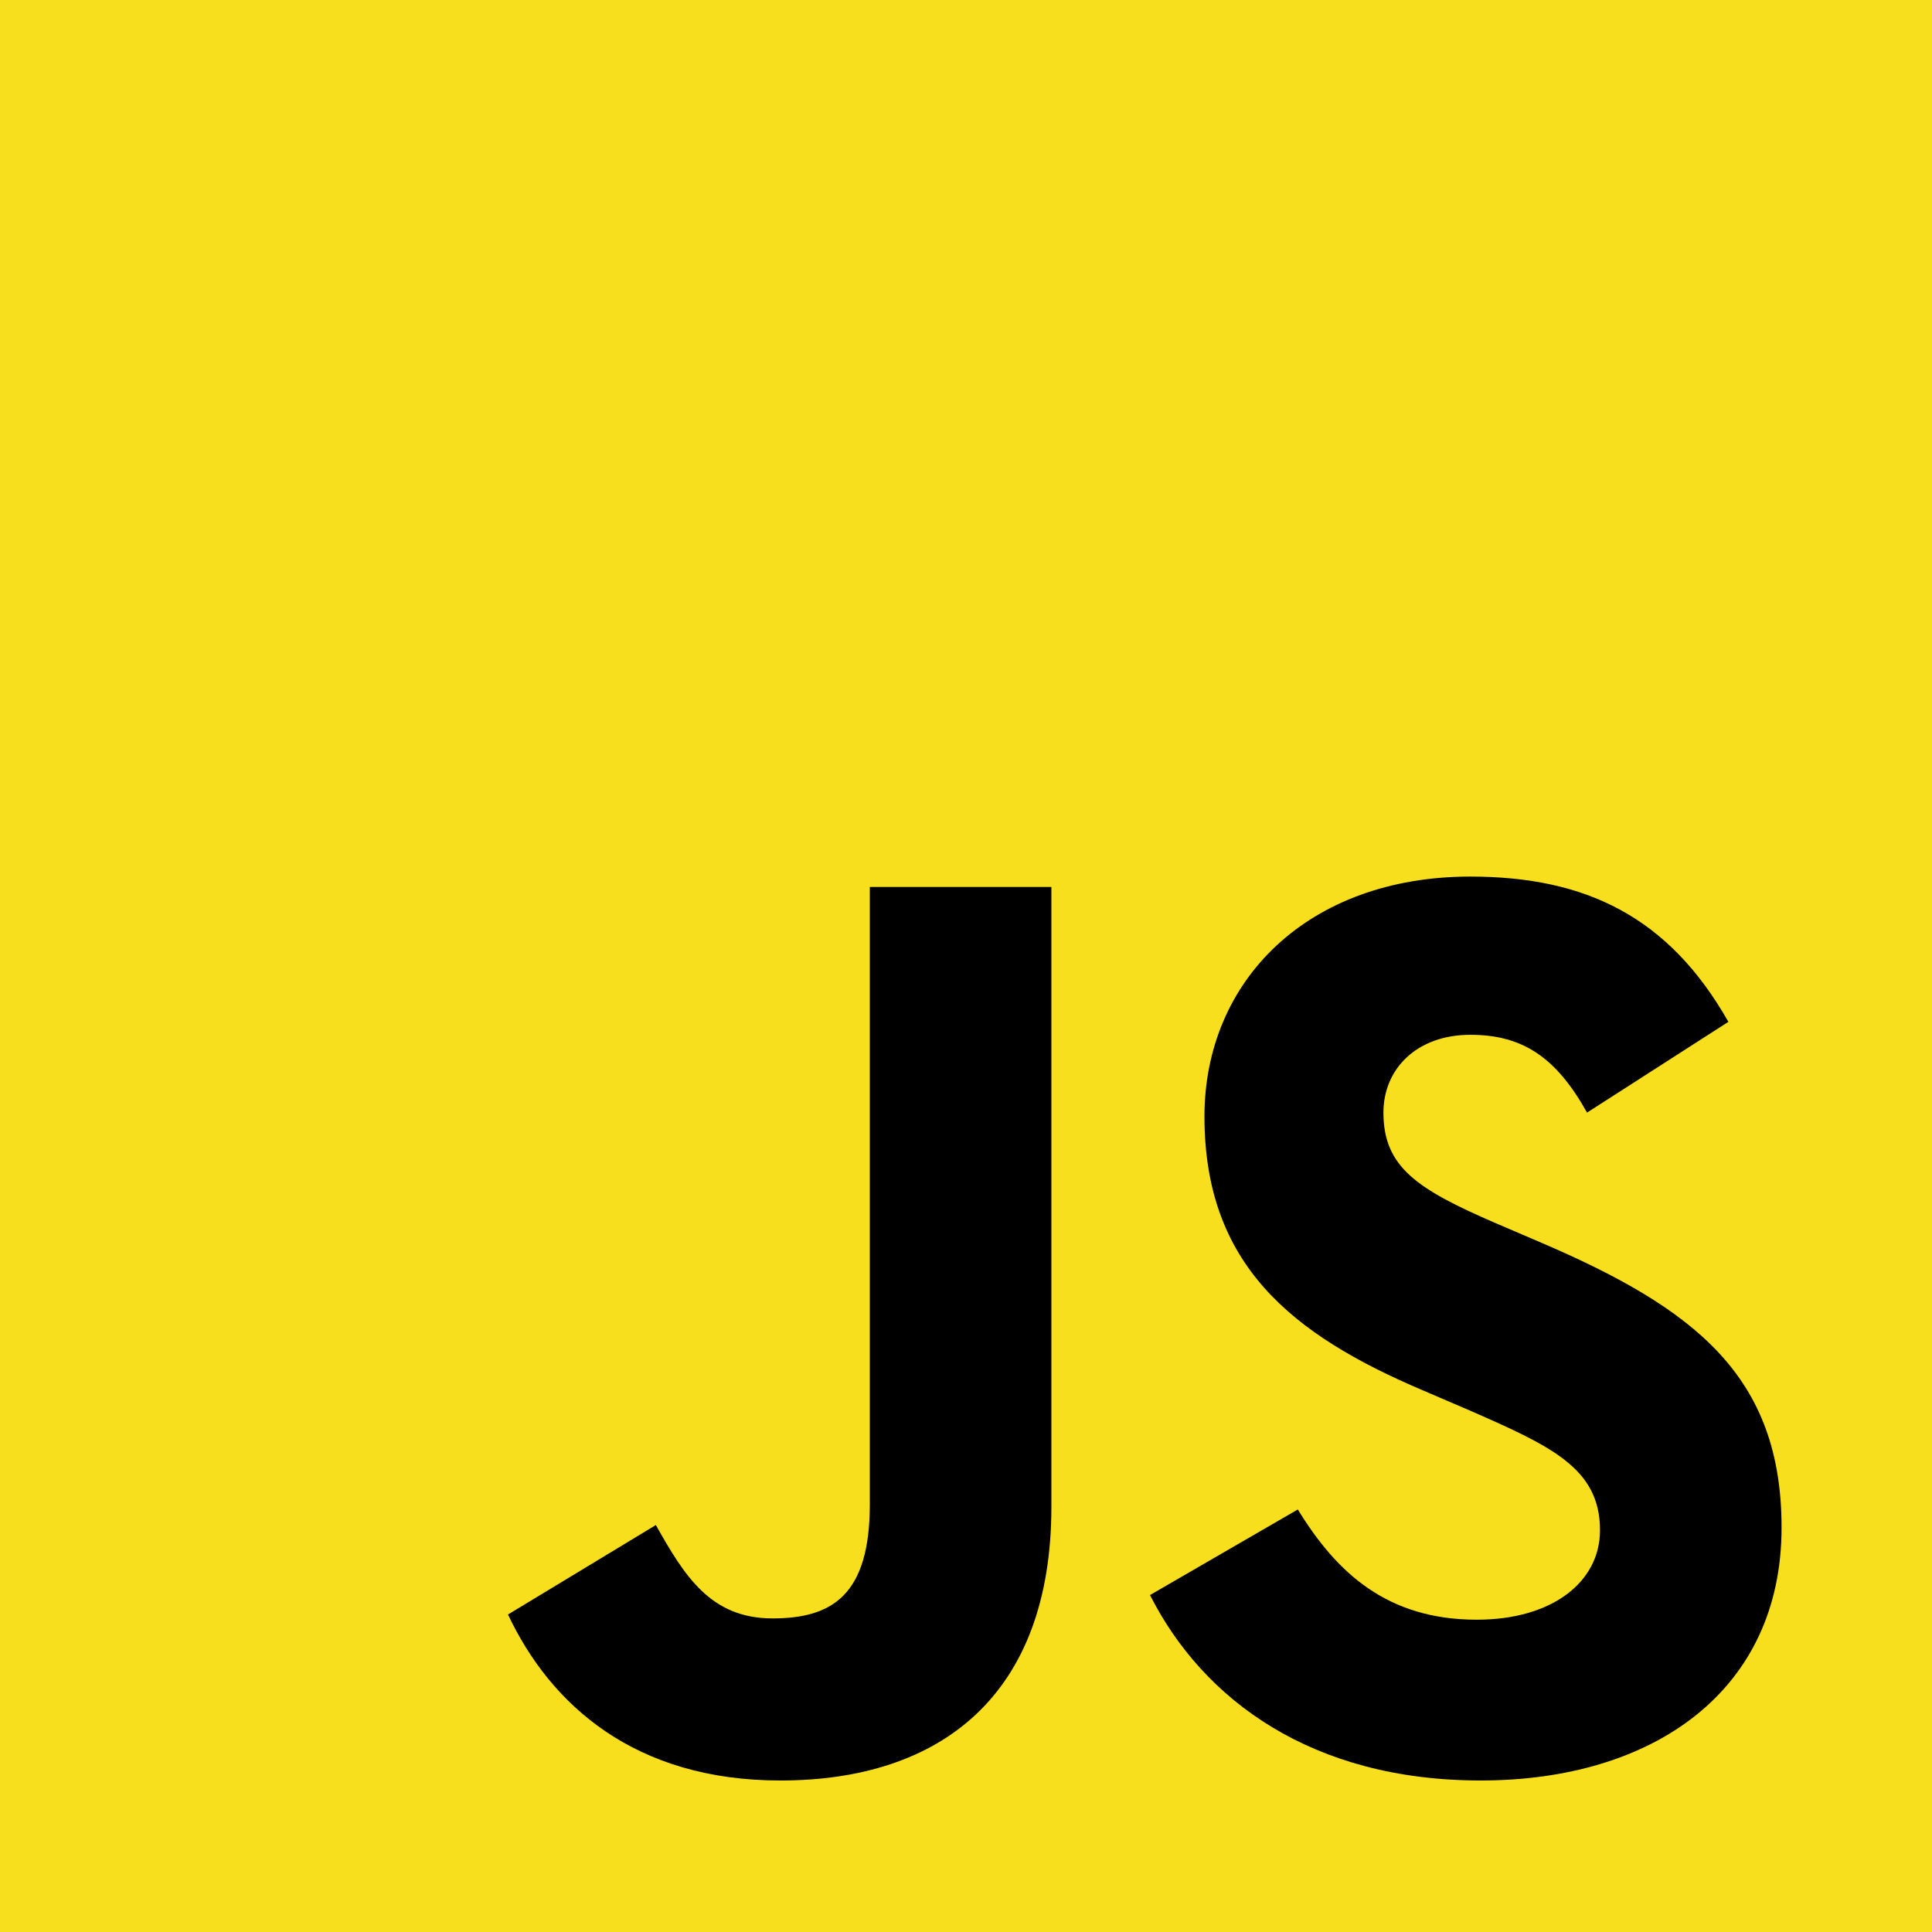
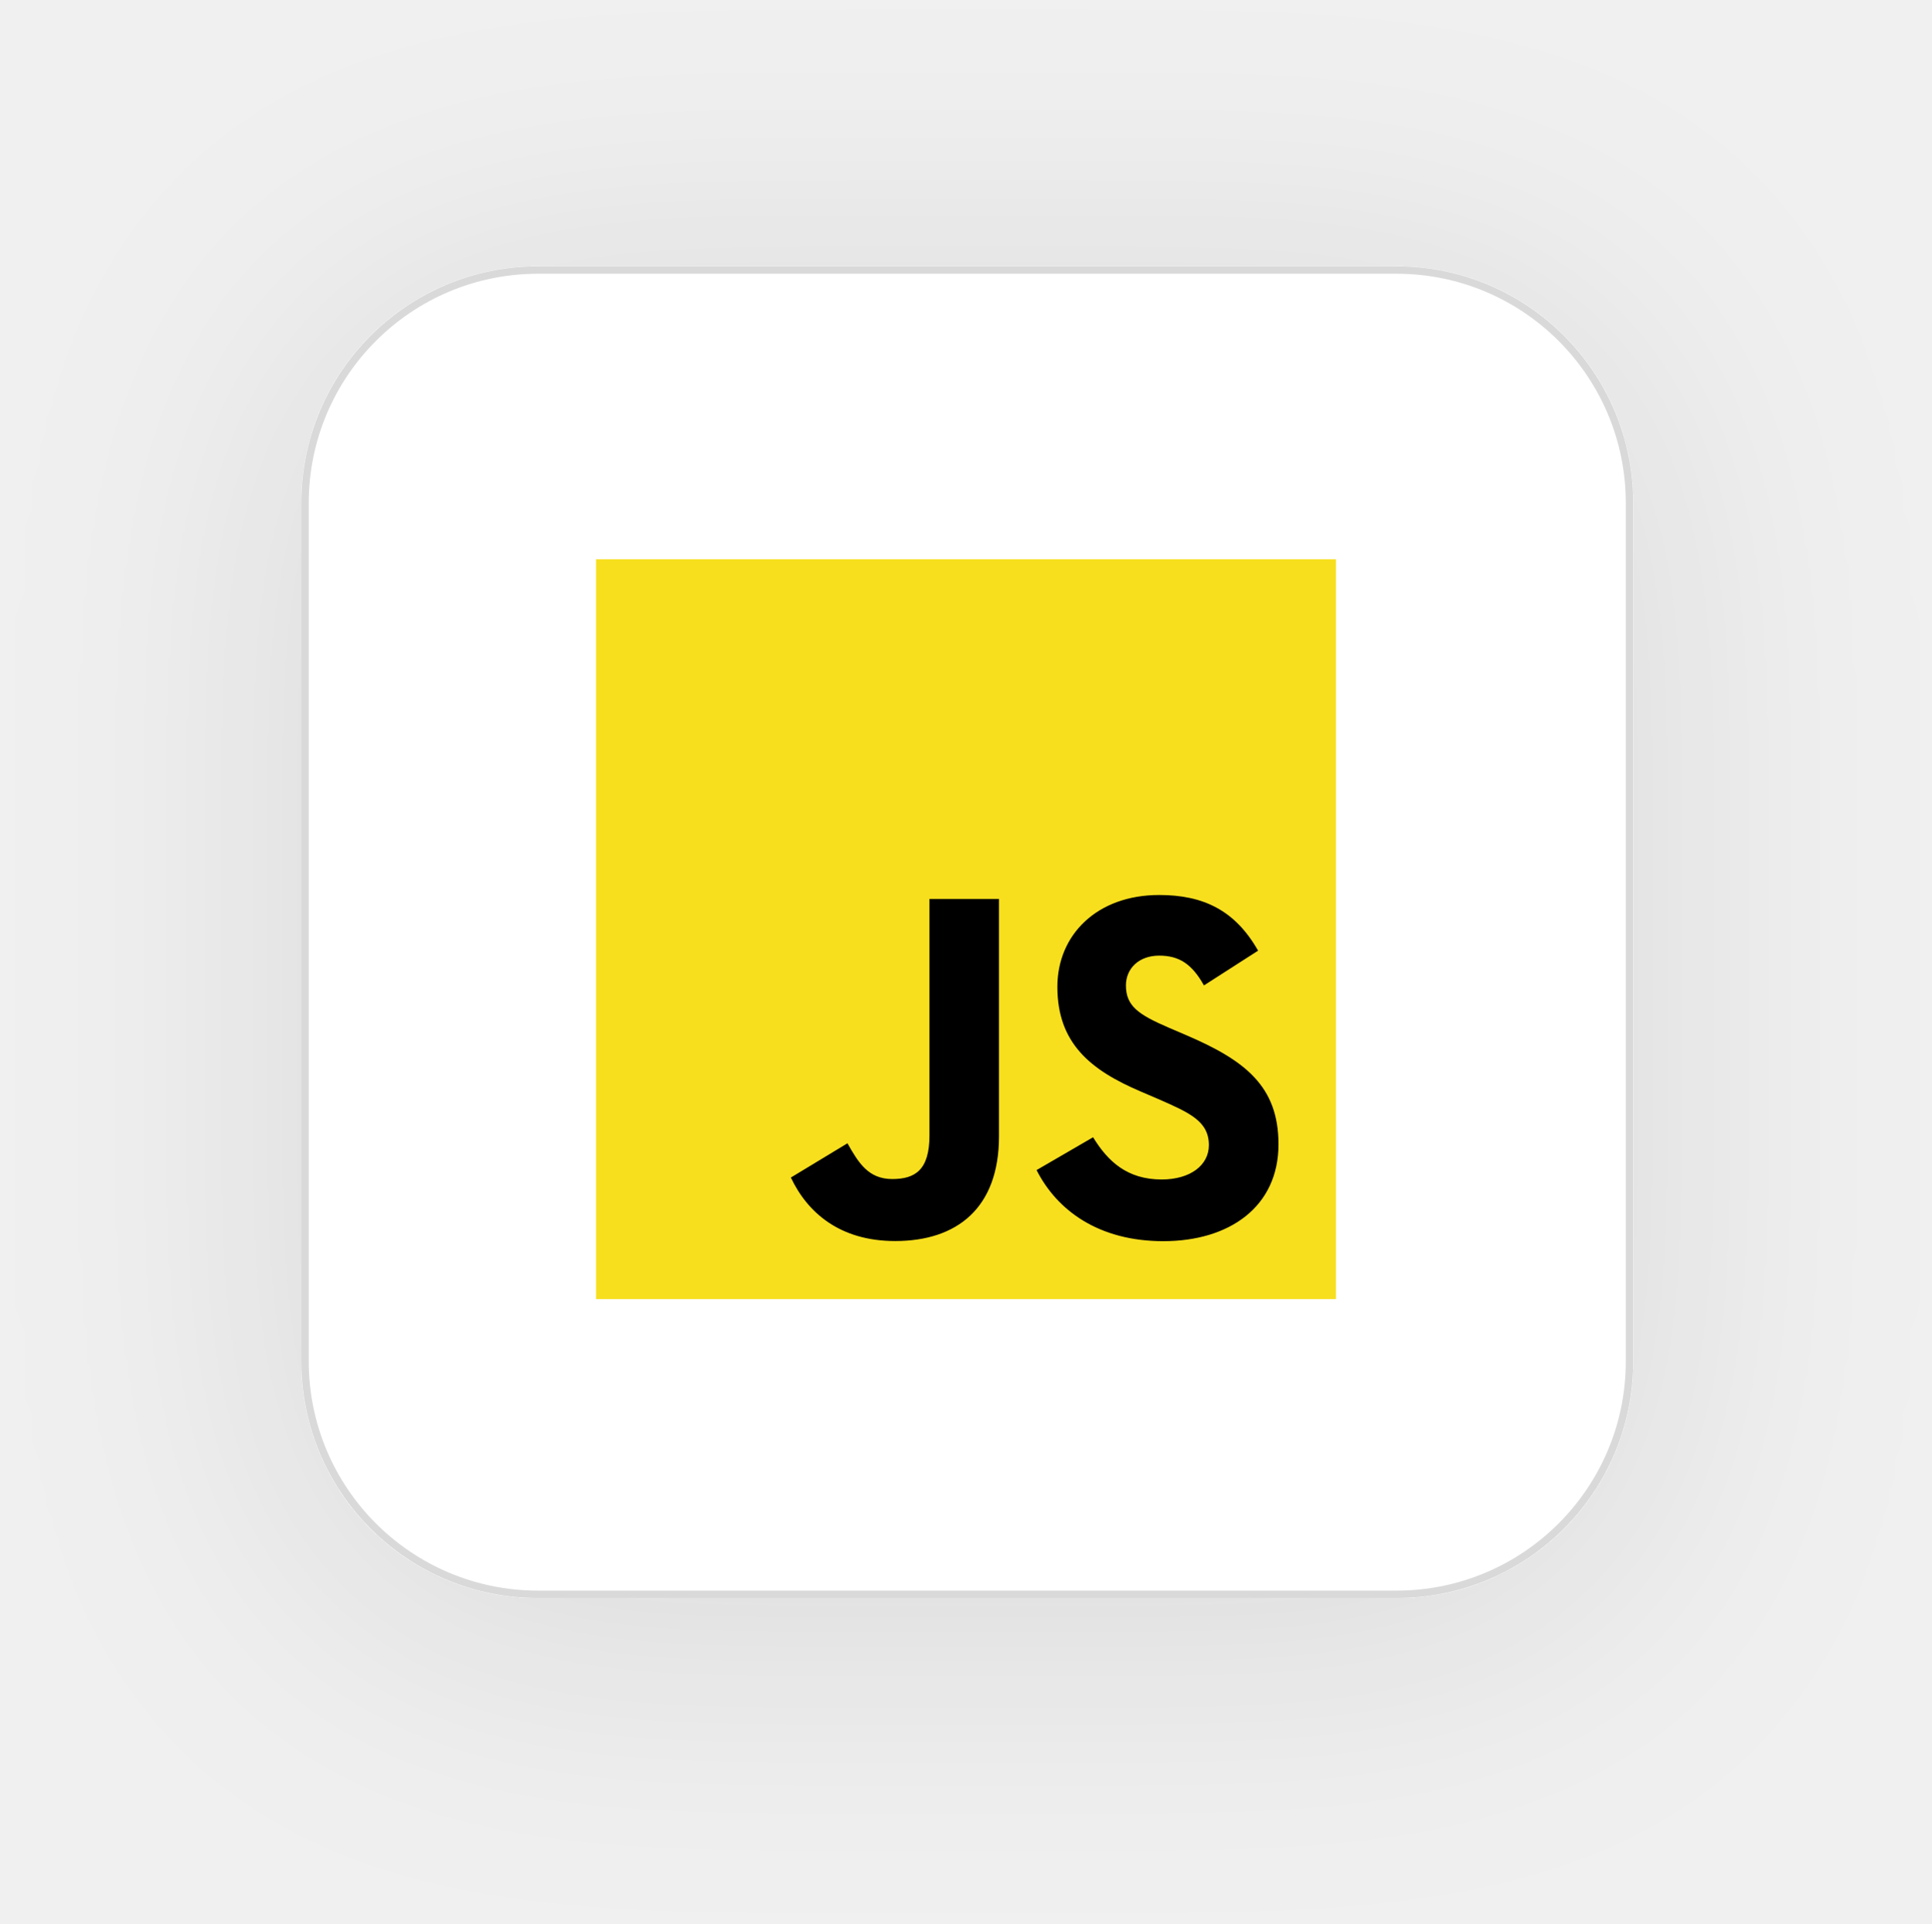
- <svg xmlns="http://www.w3.org/2000/svg" height="256" preserveAspectRatio="xMidYMid" viewBox="0 0 256 256" width="256">
-   <path d="m0 0h256v256h-256z" fill="#f7df1e" />
-   <path d="m67.312 213.932 19.591-11.856c3.779 6.701 7.218 12.371 15.464 12.371 7.905 0 12.889-3.092 12.889-15.12v-81.798h24.057v82.138c0 24.917-14.606 36.259-35.915 36.259-19.245 0-30.416-9.967-36.087-21.996" />
-   <path d="m152.381 211.354 19.588-11.342c5.157 8.421 11.858 14.607 23.715 14.607 9.968 0 16.325-4.984 16.325-11.858 0-8.248-6.53-11.17-17.528-15.98l-6.013-2.58c-17.357-7.388-28.871-16.667-28.871-36.258 0-18.044 13.747-31.792 35.228-31.792 15.294 0 26.292 5.328 34.196 19.247l-18.731 12.028c-4.124-7.389-8.591-10.309-15.464-10.309-7.046 0-11.514 4.468-11.514 10.309 0 7.218 4.468 10.14 14.778 14.608l6.014 2.577c20.45 8.765 31.963 17.699 31.963 37.804 0 21.654-17.012 33.51-39.867 33.51-22.339 0-36.775-10.654-43.819-24.574" />
+ <svg xmlns="http://www.w3.org/2000/svg" width="261" height="260" viewBox="0 0 261 260" fill="none">
+   <g filter="url(#filter0_d_20_1661)">
+     <rect x="40.724" y="36" width="180" height="180" rx="32" fill="white" />
+     <rect x="41.224" y="36.5" width="179" height="179" rx="31.5" stroke="#D9D9D9" />
+   </g>
+   <path d="M180.552 75.594H80.552V175.594H180.552V75.594Z" fill="#F7DF1E" />
+   <path d="M147.727 153.72C149.741 157.009 152.362 159.426 156.997 159.426C160.89 159.426 163.378 157.48 163.378 154.791C163.378 151.569 160.822 150.428 156.536 148.553L154.187 147.545C147.406 144.656 142.901 141.037 142.901 133.386C142.901 126.339 148.271 120.974 156.663 120.974C162.638 120.974 166.933 123.053 170.028 128.497L162.711 133.196C161.1 130.307 159.362 129.169 156.663 129.169C153.911 129.169 152.167 130.915 152.167 133.196C152.167 136.015 153.913 137.156 157.944 138.902L160.293 139.909C168.278 143.332 172.786 146.823 172.786 154.67C172.786 163.131 166.14 167.766 157.214 167.766C148.487 167.766 142.849 163.607 140.09 158.156L147.727 153.72ZM114.532 154.534C116.008 157.153 117.351 159.367 120.579 159.367C123.667 159.367 125.614 158.159 125.614 153.463V121.51H135.011V153.59C135.011 163.32 129.306 167.748 120.979 167.748C113.455 167.748 109.098 163.855 106.882 159.165L114.532 154.534Z" fill="black" />
+   <defs>
+     <filter id="filter0_d_20_1661" x="0.724" y="0" width="260" height="260" filterUnits="userSpaceOnUse" color-interpolation-filters="sRGB">
+       <feFlood flood-opacity="0" result="BackgroundImageFix" />
+       <feColorMatrix in="SourceAlpha" type="matrix" values="0 0 0 0 0 0 0 0 0 0 0 0 0 0 0 0 0 0 127 0" result="hardAlpha" />
+       <feOffset dy="4" />
+       <feGaussianBlur stdDeviation="20" />
+       <feComposite in2="hardAlpha" operator="out" />
+       <feColorMatrix type="matrix" values="0 0 0 0 0.037 0 0 0 0 0.035 0 0 0 0 0.048 0 0 0 0.1 0" />
+       <feBlend mode="normal" in2="BackgroundImageFix" result="effect1_dropShadow_20_1661" />
+       <feBlend mode="normal" in="SourceGraphic" in2="effect1_dropShadow_20_1661" result="shape" />
+     </filter>
+   </defs>
</svg>
